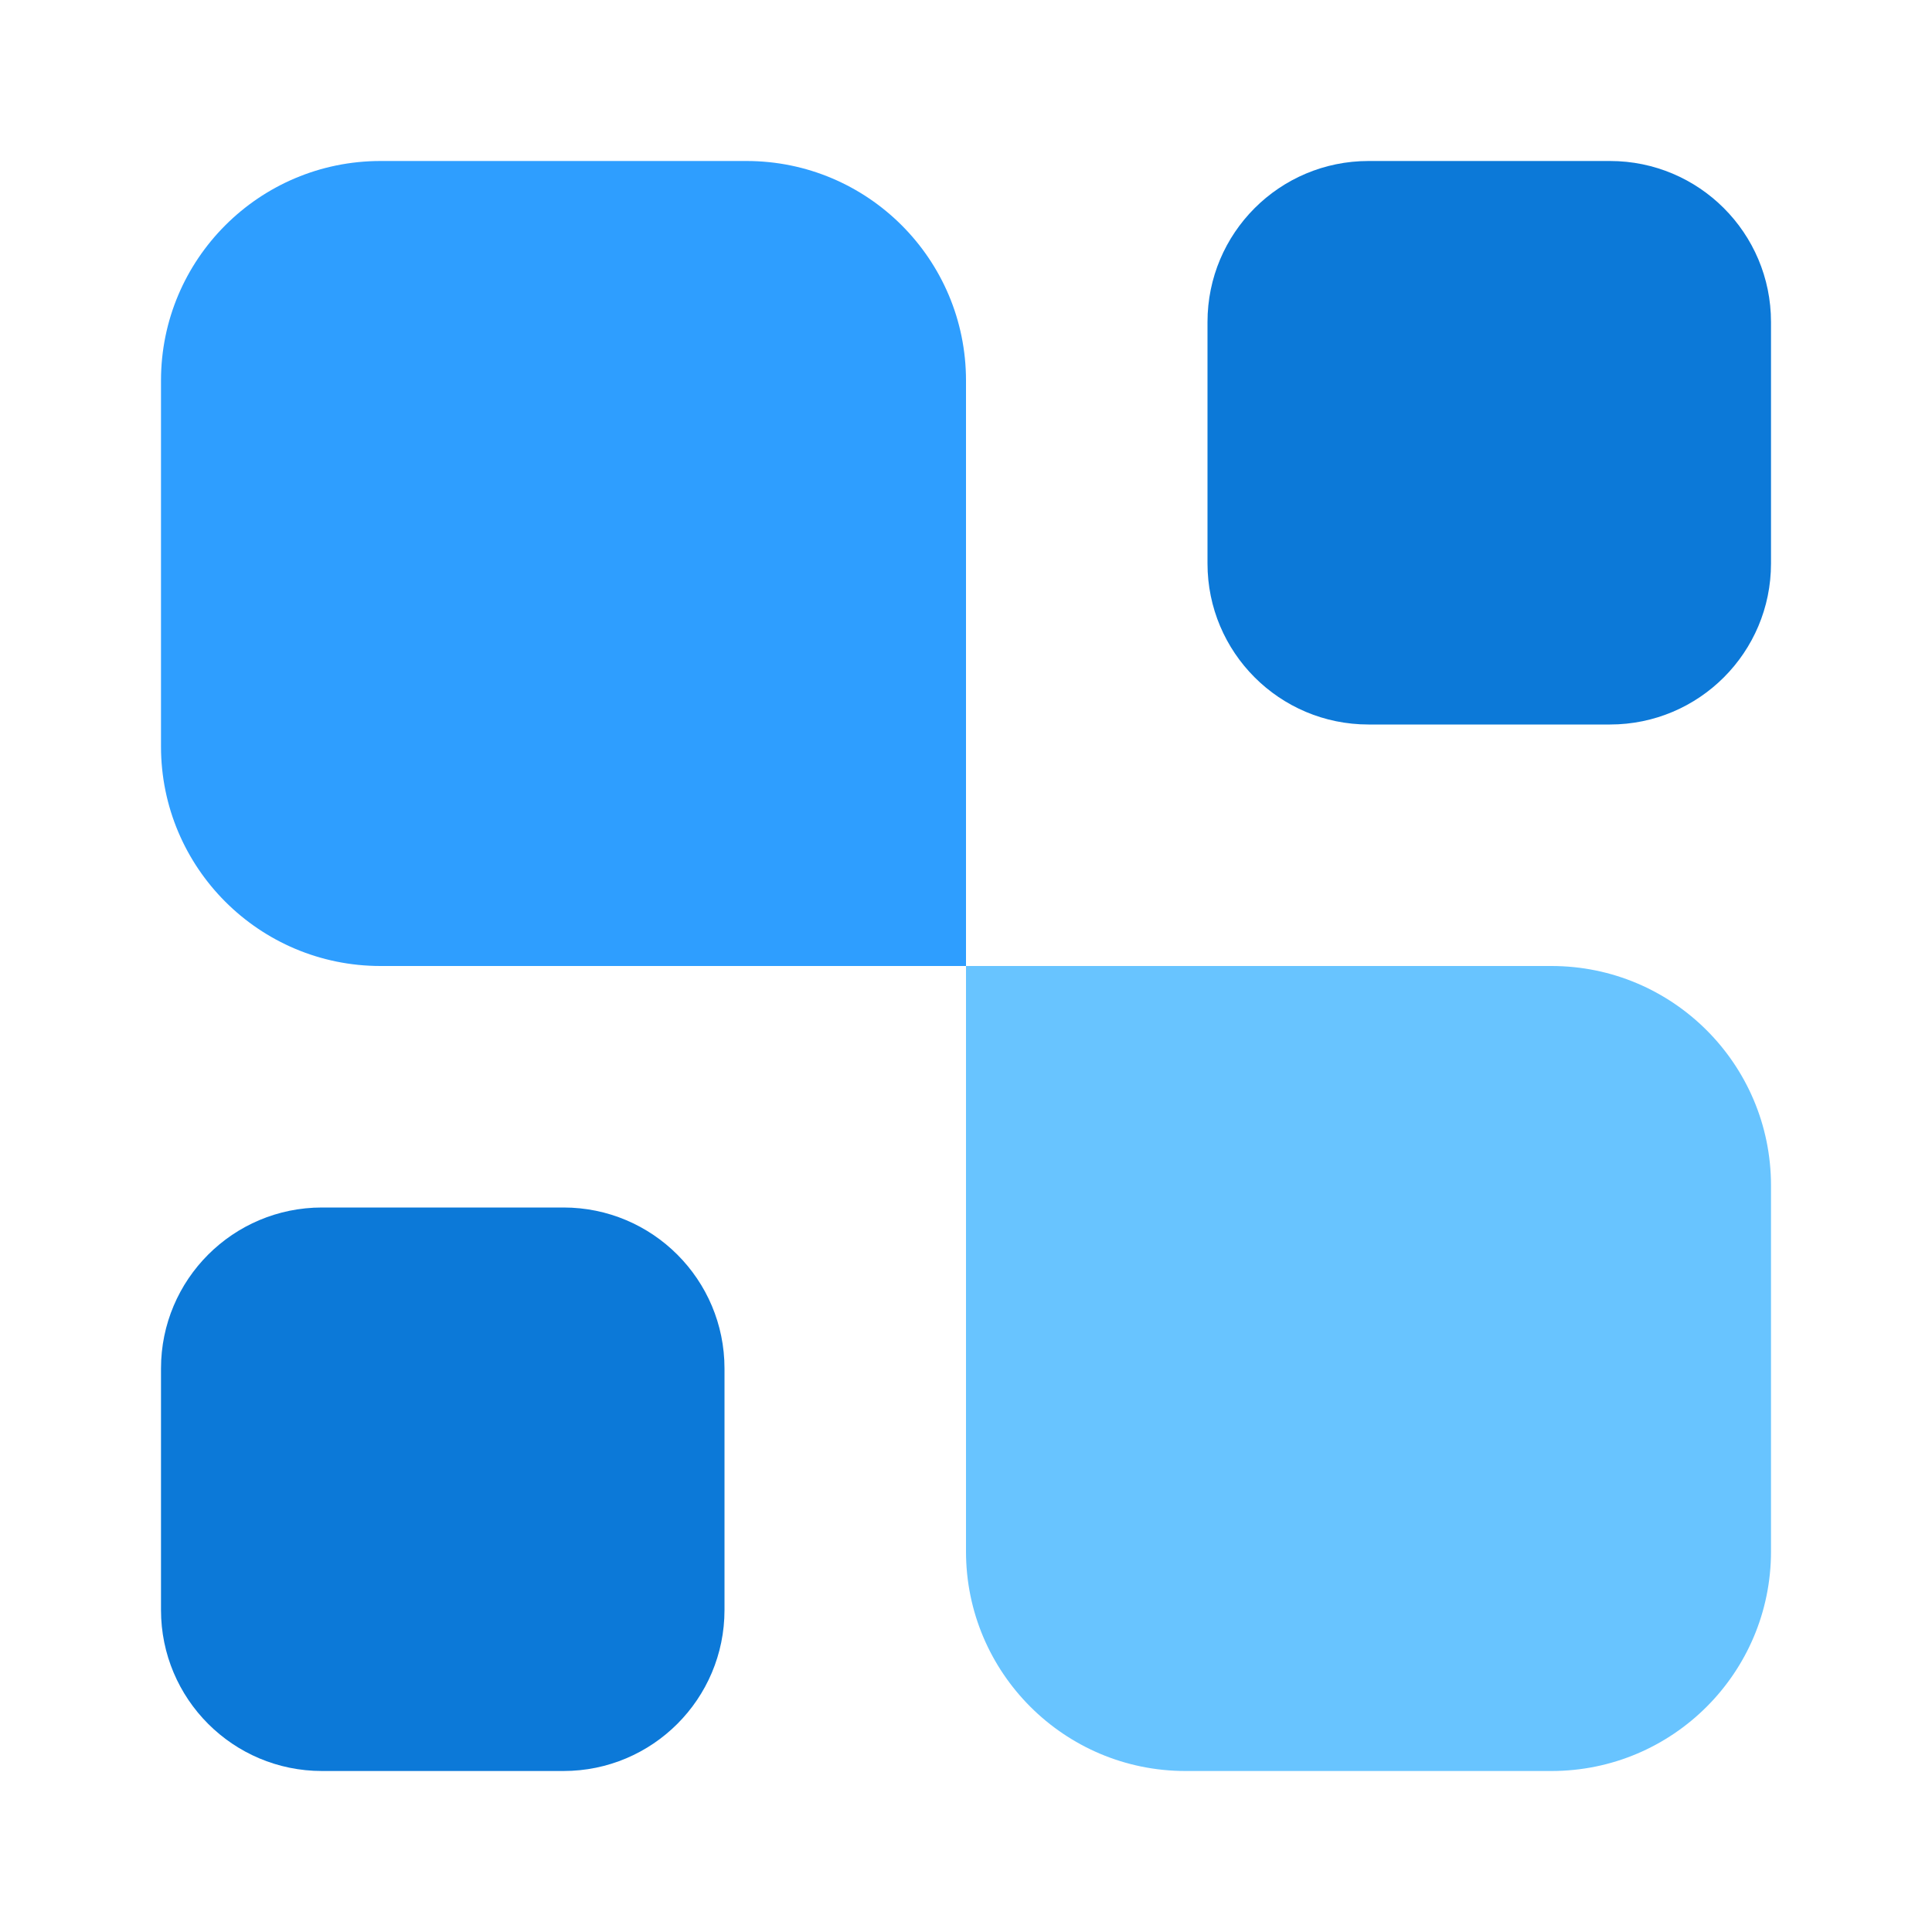
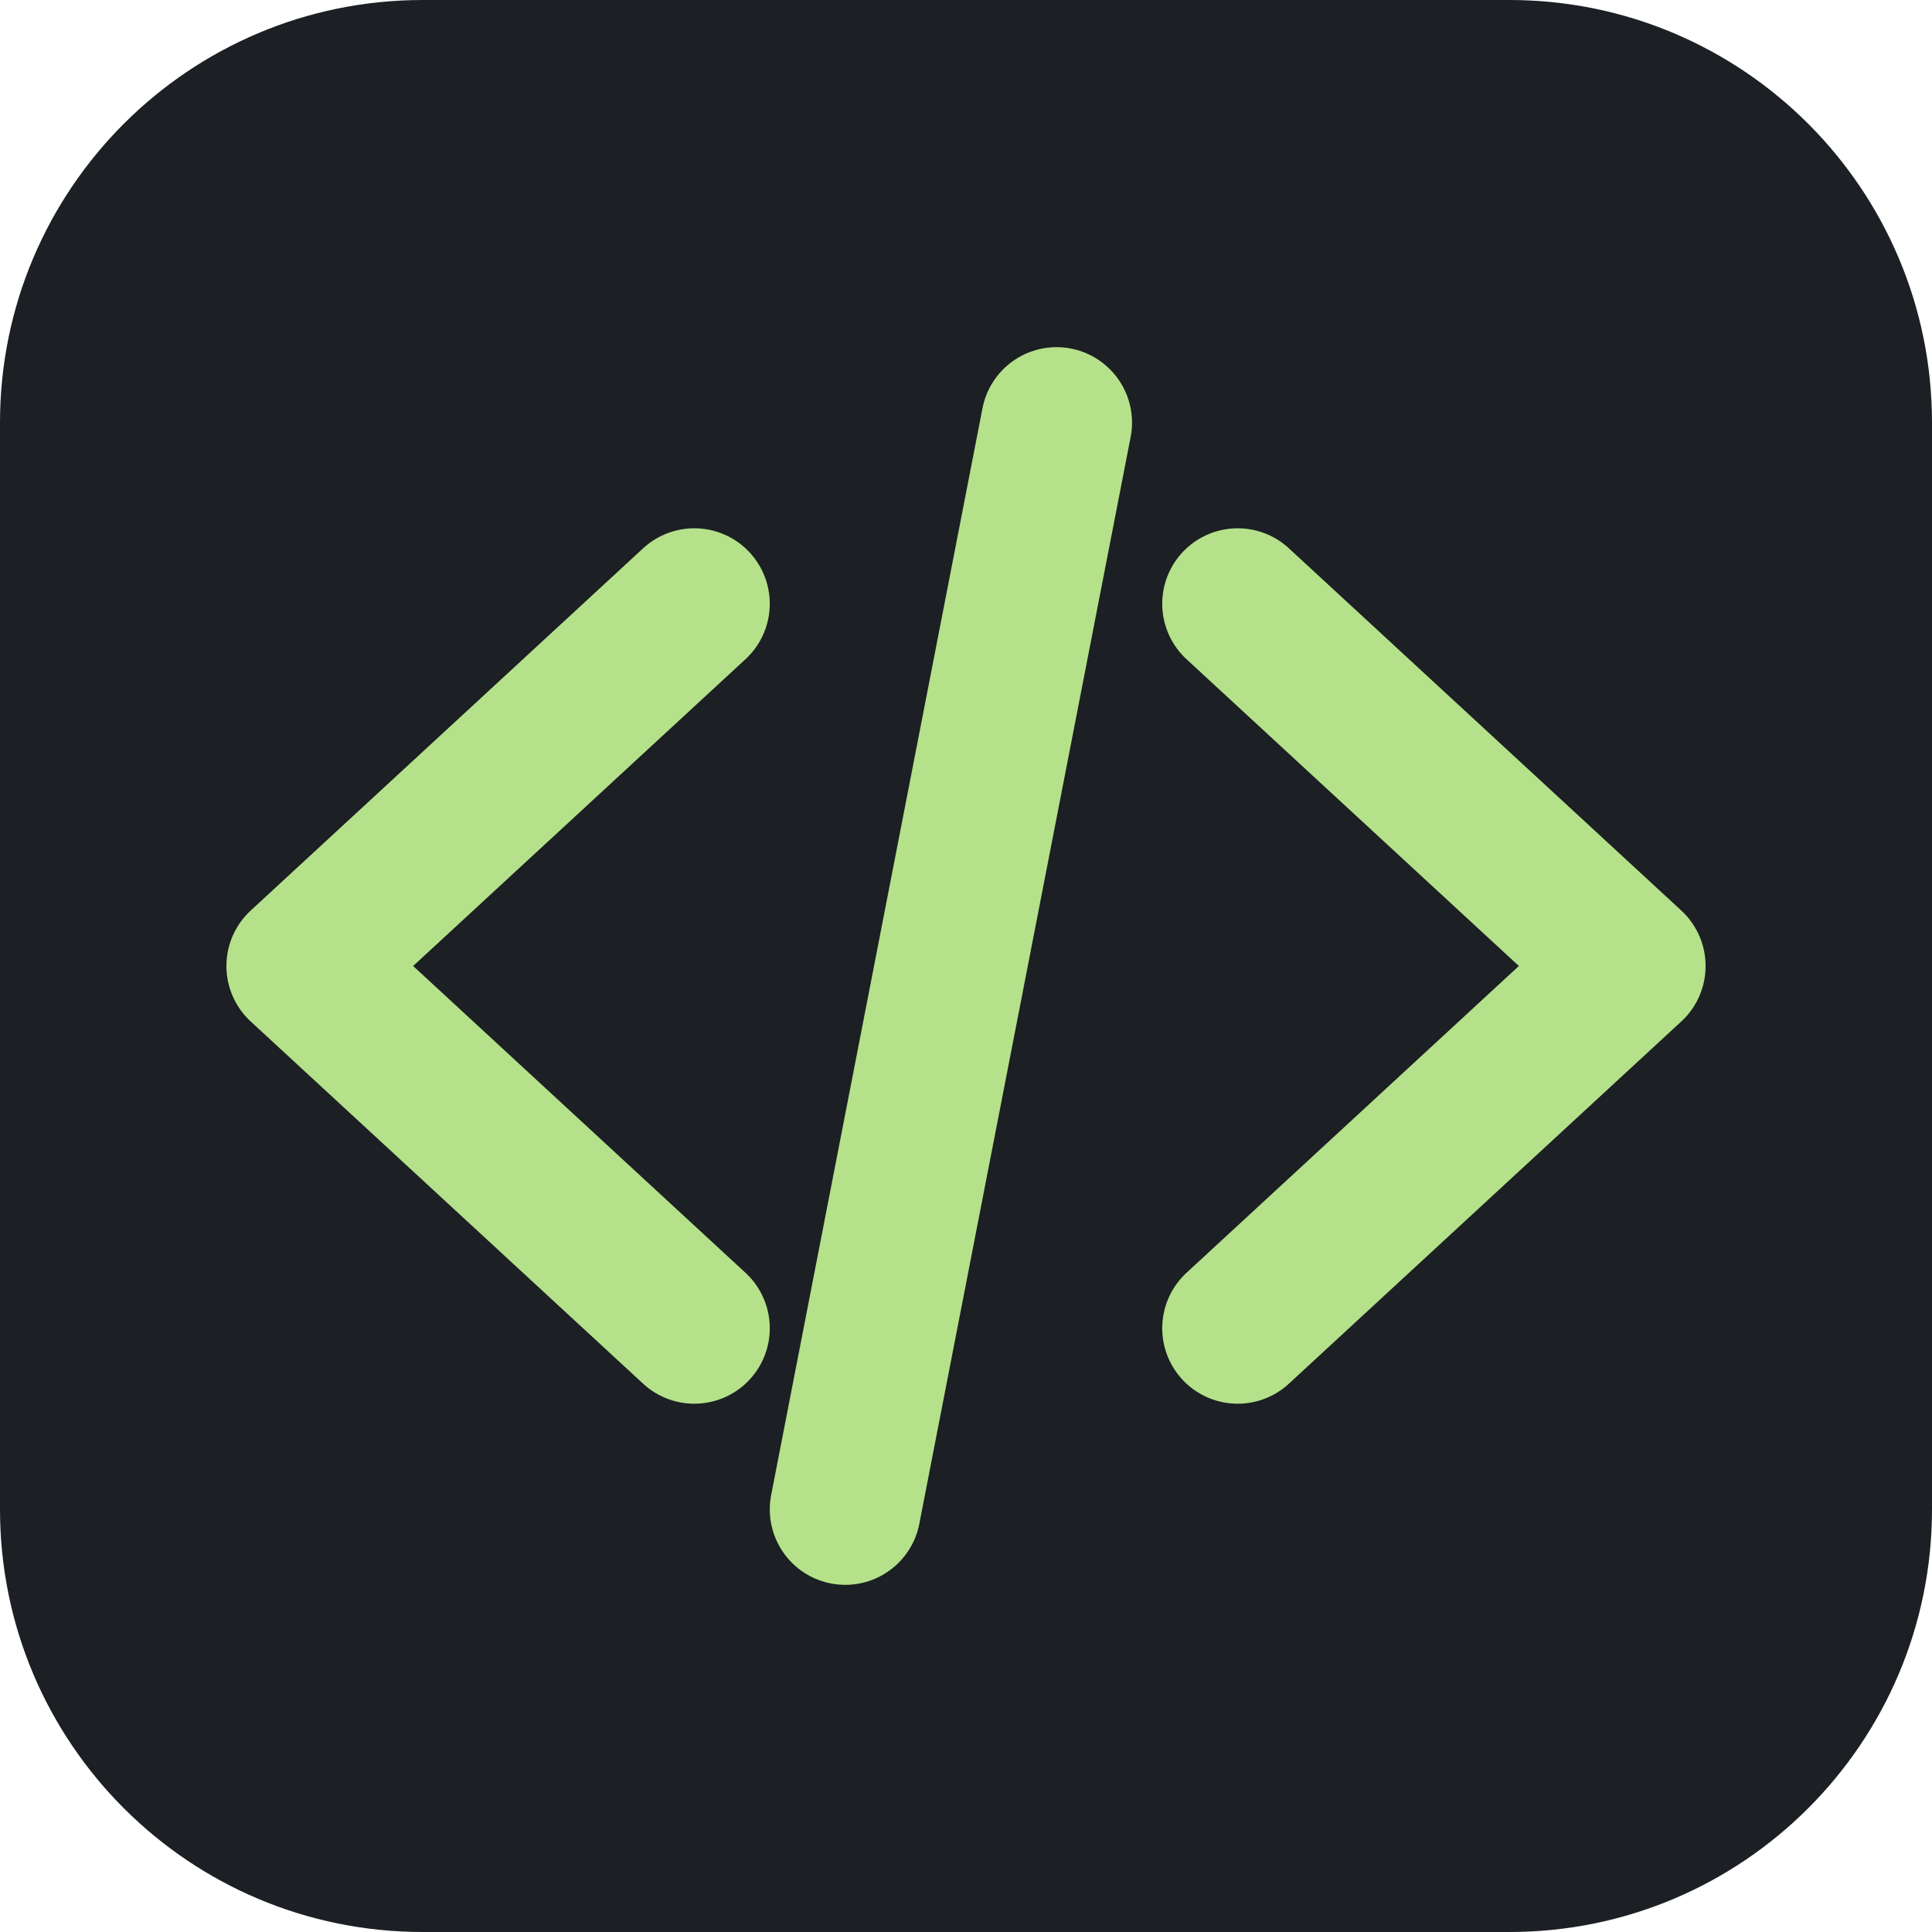
- <svg xmlns="http://www.w3.org/2000/svg" width="24" height="24" viewBox="0 0 24 24" fill="none">
-   <path d="M22 19.273C22 20.779 20.779 22 19.273 22H14.727C13.221 22 12 20.779 12 19.273V12H19.273C20.779 12 22 13.221 22 14.727V19.273Z" fill="#68C4FF" />
-   <path d="M20 2C21.105 2 22 2.895 22 4V7C22 8.105 21.105 9 20 9H17C15.895 9 15 8.105 15 7V4C15 2.895 15.895 2 17 2H20Z" fill="#0C79D8" />
-   <path d="M7 15C8.105 15 9 15.895 9 17V20C9 21.105 8.105 22 7 22H4C2.895 22 2 21.105 2 20V17C2 15.895 2.895 15 4 15H7Z" fill="#0C79D8" />
-   <path d="M12 12H4.727C3.221 12 2 10.779 2 9.273V4.727C2 3.221 3.221 2 4.727 2H9.273C10.779 2 12 3.221 12 4.727V12Z" fill="#2E9EFF" />
+ <svg xmlns="http://www.w3.org/2000/svg" viewBox="0 0 64 64">
+   <rect width="64" height="64" rx="14" fill="#1c1f23" />
+   <path d="m23 20-13 12 13 12m18-24 13 12-13 12m-6-30-7 36" fill="none" stroke="#b4e18a" stroke-width="5" stroke-linecap="round" stroke-linejoin="round" />
</svg>
